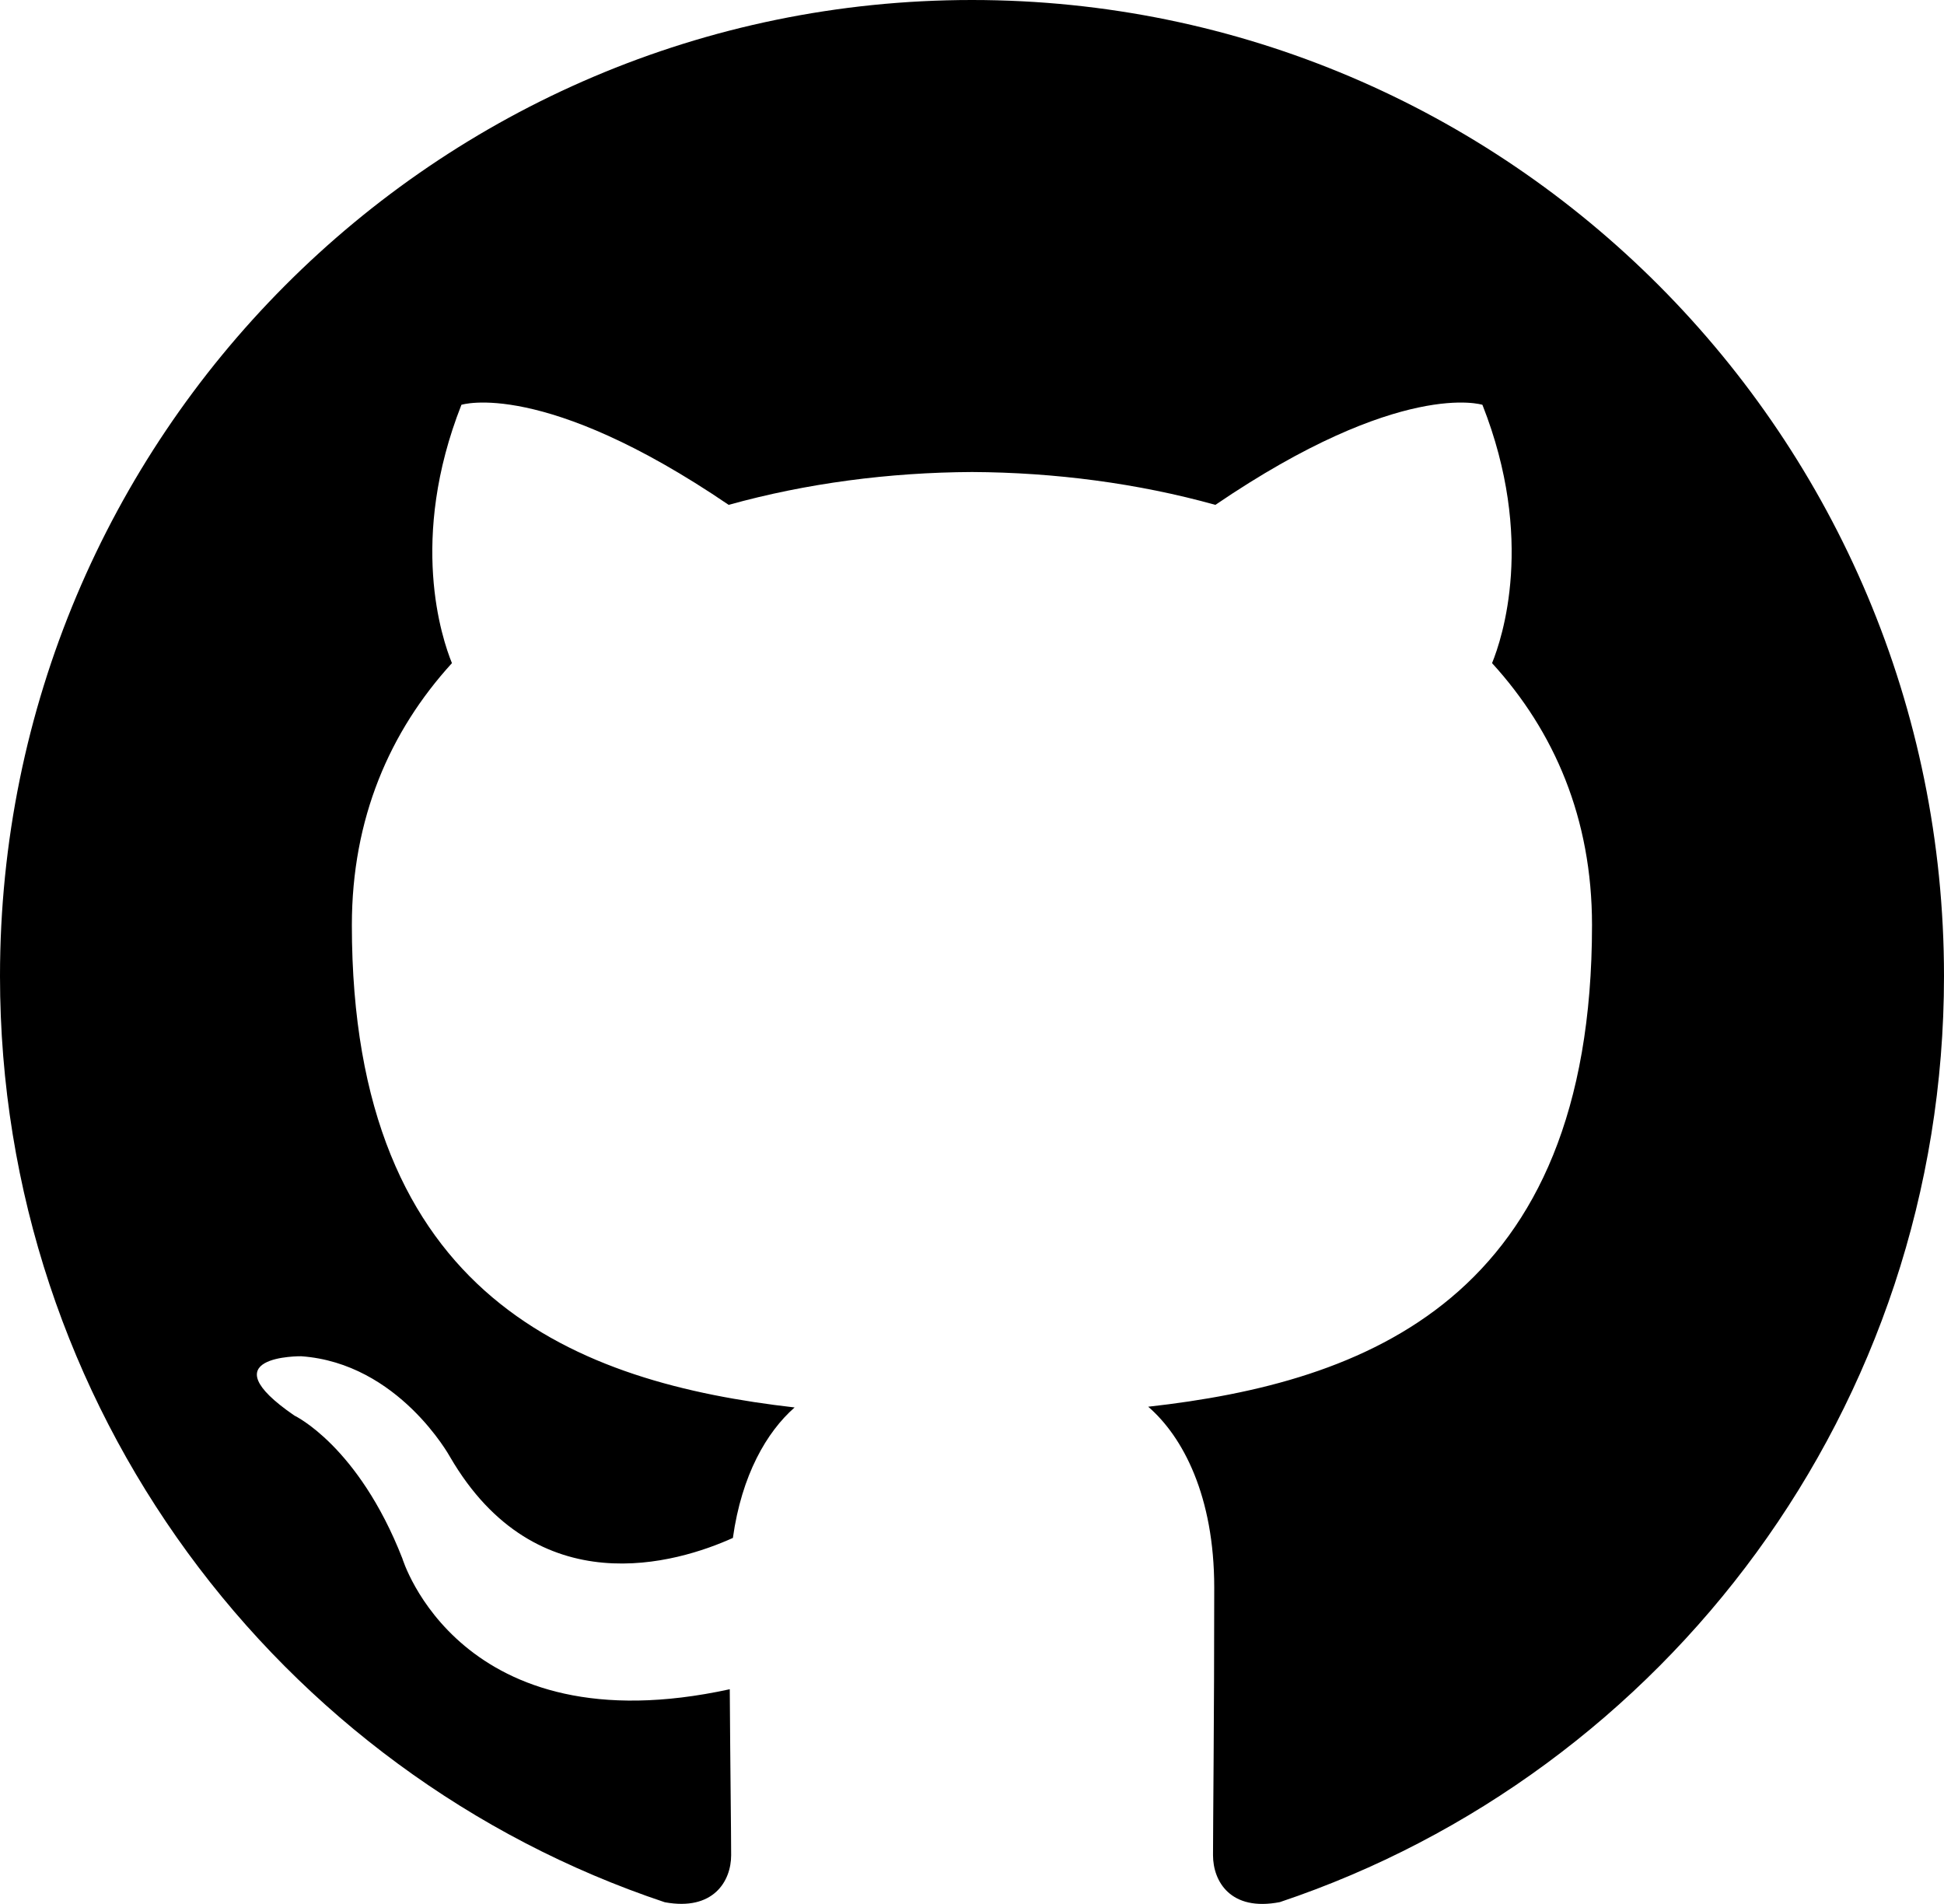
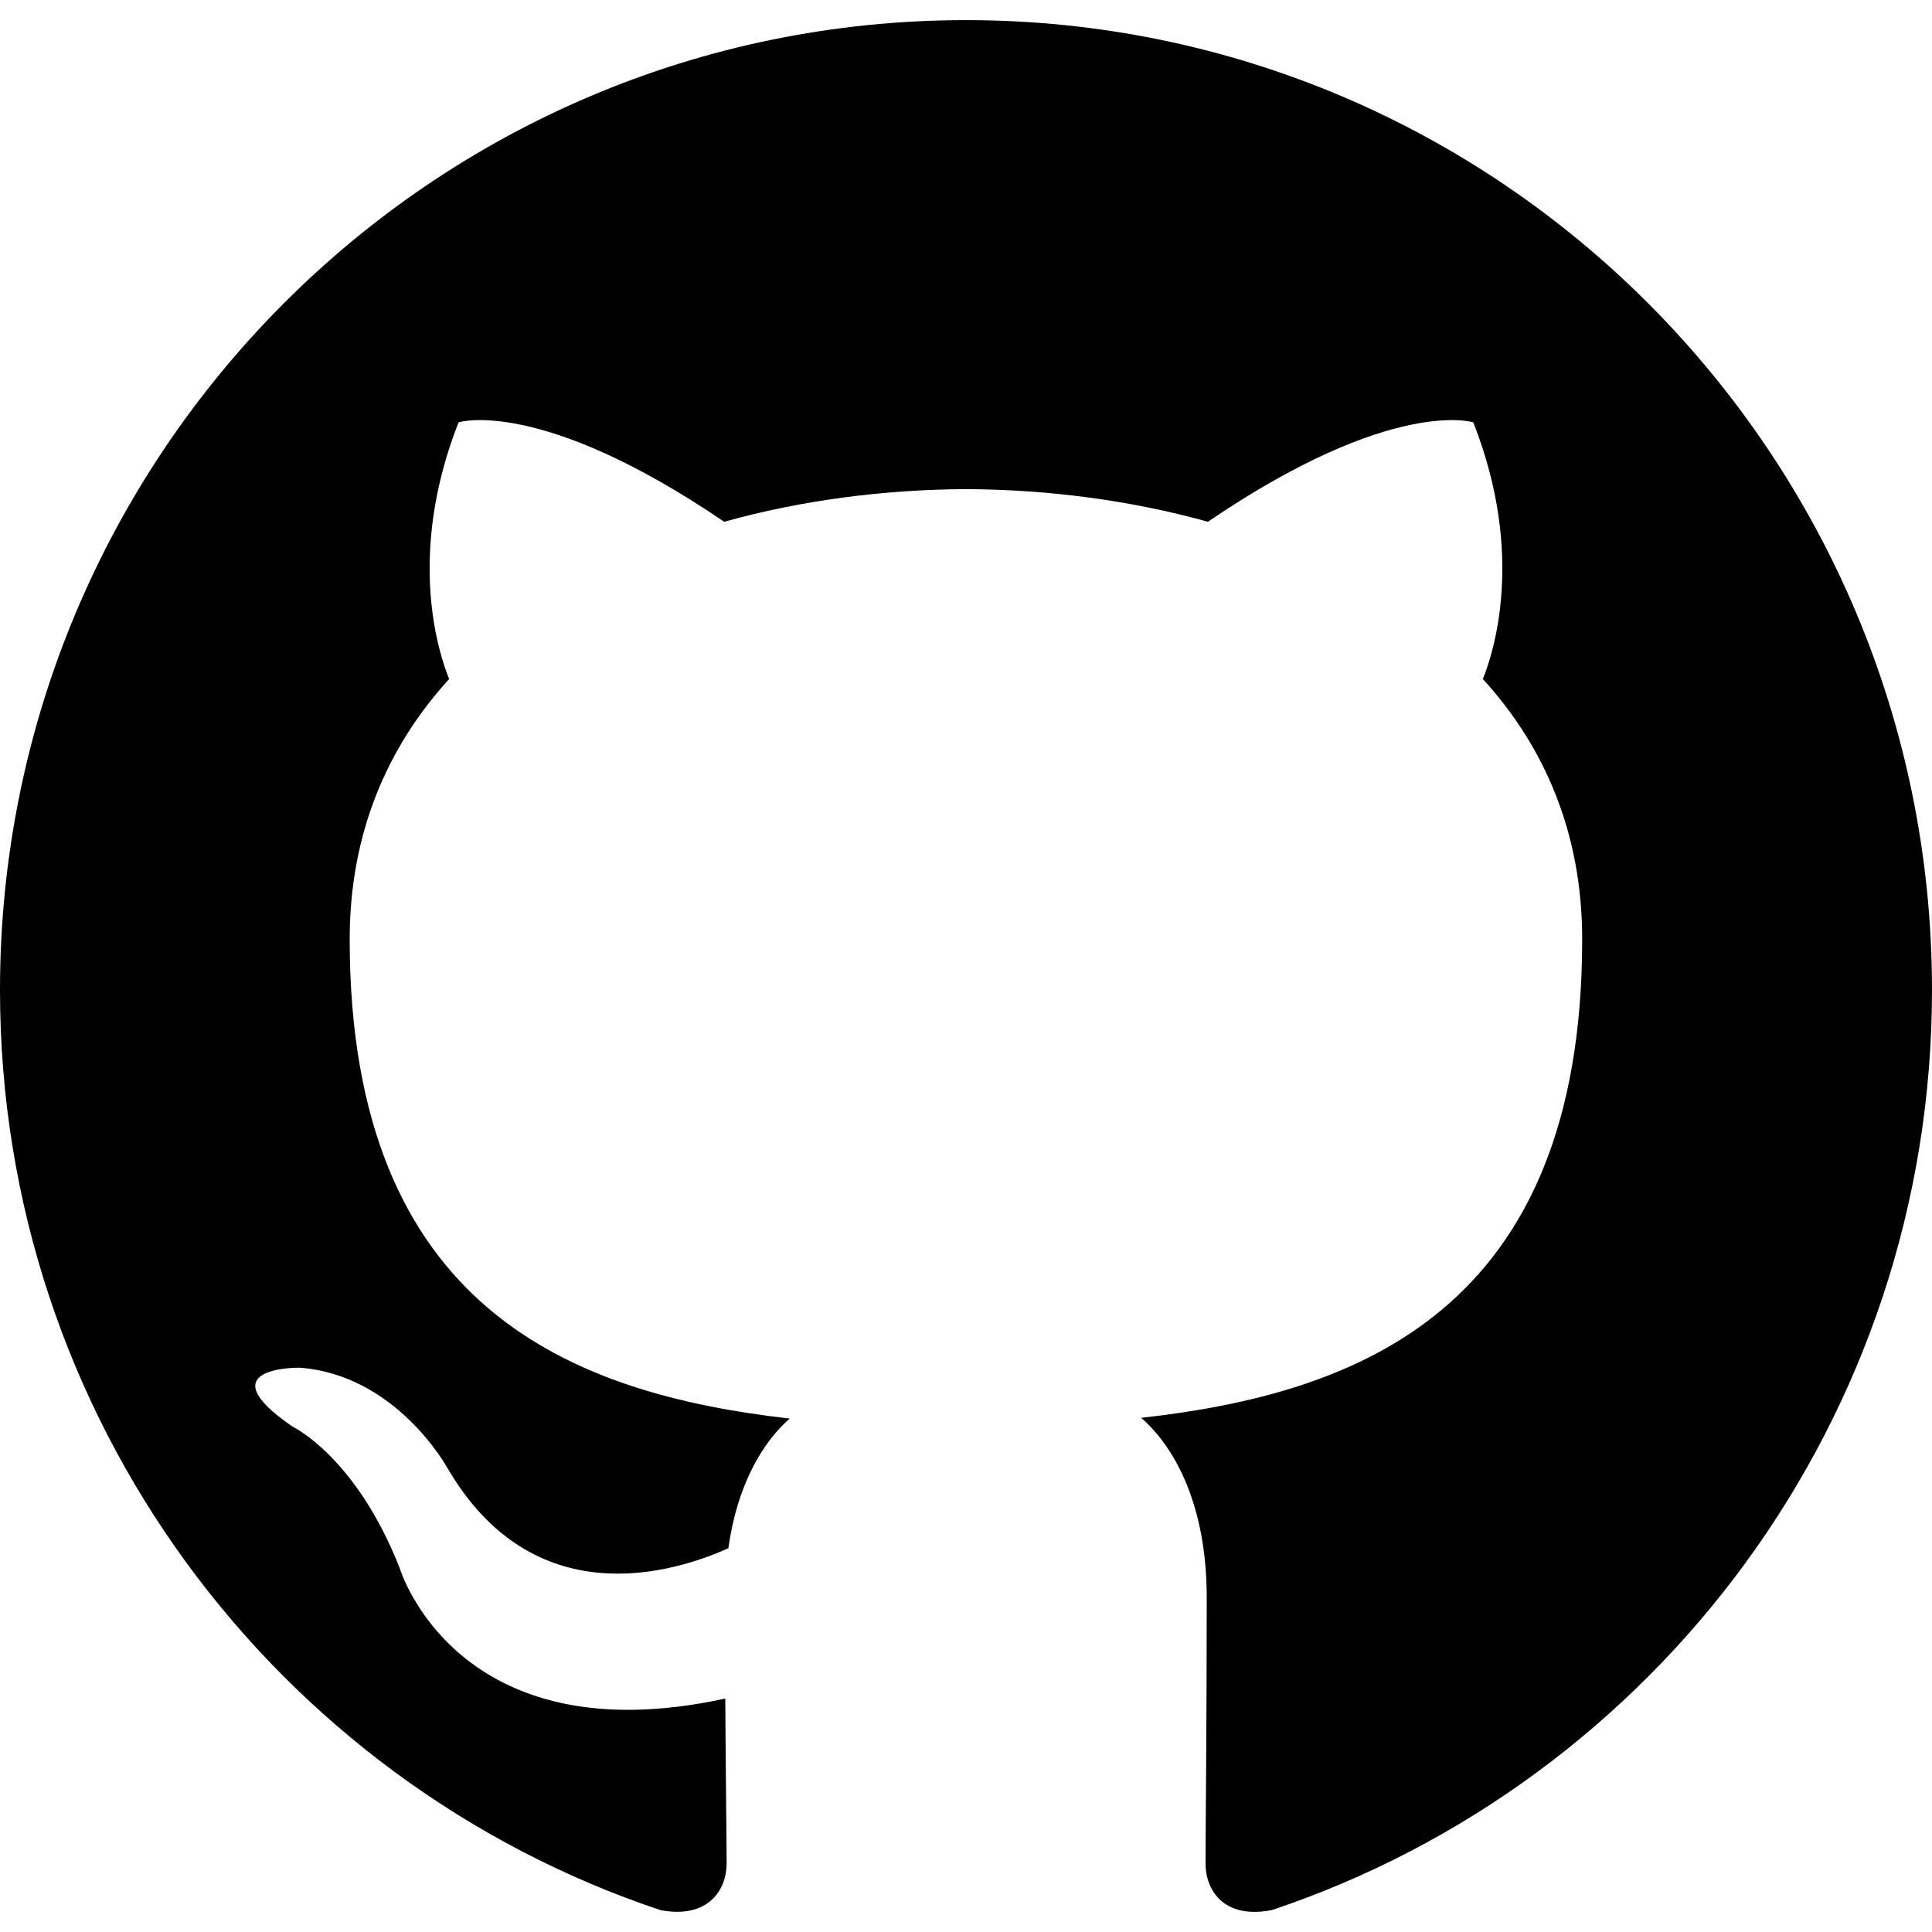
- <svg xmlns="http://www.w3.org/2000/svg" width="48px" height="47px" viewBox="0 0 48 47" version="1.1">
+ <svg xmlns="http://www.w3.org/2000/svg" width="28px" height="28px" viewBox="0 0 48 47" version="1.1">
  <defs />
  <g id="Icons" stroke="none" stroke-width="1" fill="none" fill-rule="evenodd">
    <g id="Black" transform="translate(-700, -560)" fill="#000000">
      <path d="M723.999,560 C710.746,560 700,570.787 700,584.097 C700,594.741 706.876,603.772 716.414,606.958 C717.615,607.18 718.053,606.436 718.053,605.797 C718.053,605.225 718.032,603.71 718.019,601.7 C711.343,603.156 709.934,598.469 709.934,598.469 C708.844,595.686 707.27,594.945 707.27,594.945 C705.091,593.45 707.436,593.48 707.436,593.48 C709.843,593.65 711.111,595.963 711.111,595.963 C713.253,599.646 716.728,598.582 718.096,597.965 C718.313,596.408 718.934,595.346 719.62,594.744 C714.29,594.135 708.688,592.069 708.688,582.836 C708.688,580.205 709.622,578.055 711.159,576.37 C710.911,575.76 710.087,573.311 711.393,569.993 C711.393,569.993 713.409,569.346 717.992,572.463 C719.908,571.929 721.96,571.662 724.001,571.652 C726.04,571.662 728.093,571.929 730.01,572.463 C734.591,569.346 736.603,569.993 736.603,569.993 C737.913,573.311 737.089,575.76 736.841,576.37 C738.38,578.055 739.309,580.205 739.309,582.836 C739.309,592.092 733.697,594.129 728.351,594.726 C729.212,595.47 729.981,596.939 729.981,599.188 C729.981,602.409 729.951,605.007 729.951,605.797 C729.951,606.442 730.383,607.192 731.601,606.955 C741.13,603.763 748,594.738 748,584.097 C748,570.787 737.254,560 723.999,560" id="Github" />
    </g>
  </g>
</svg>
